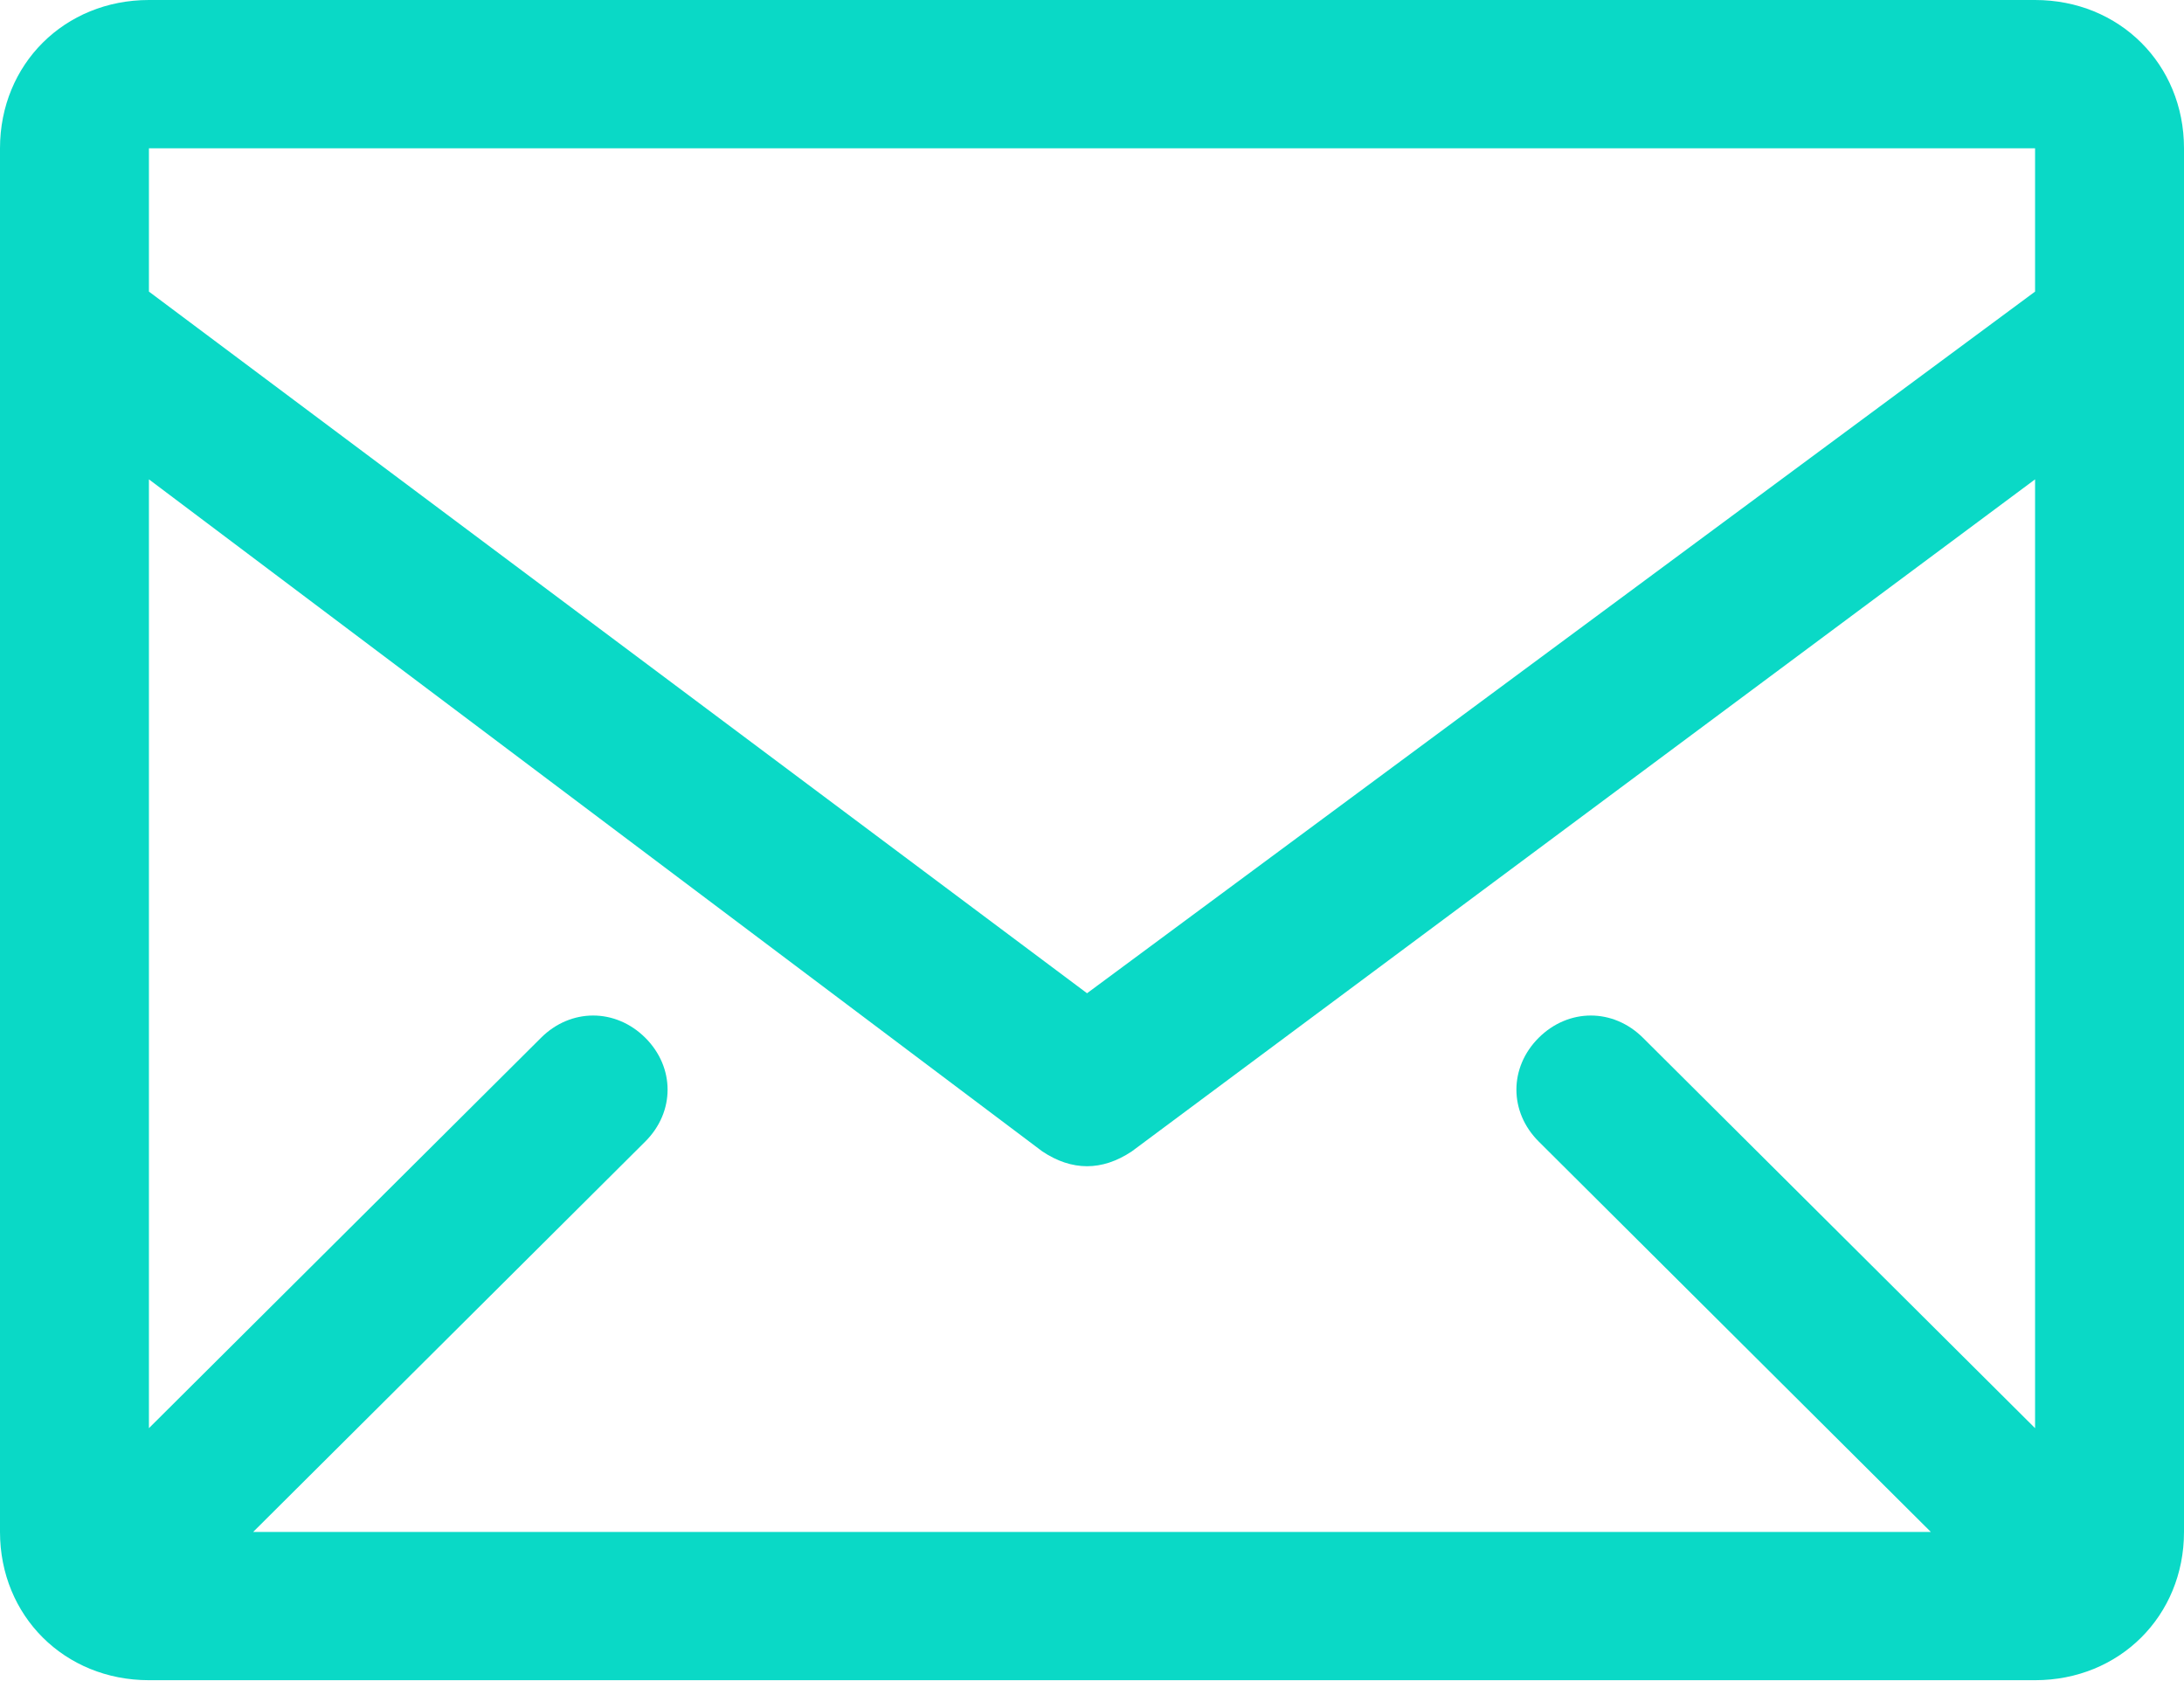
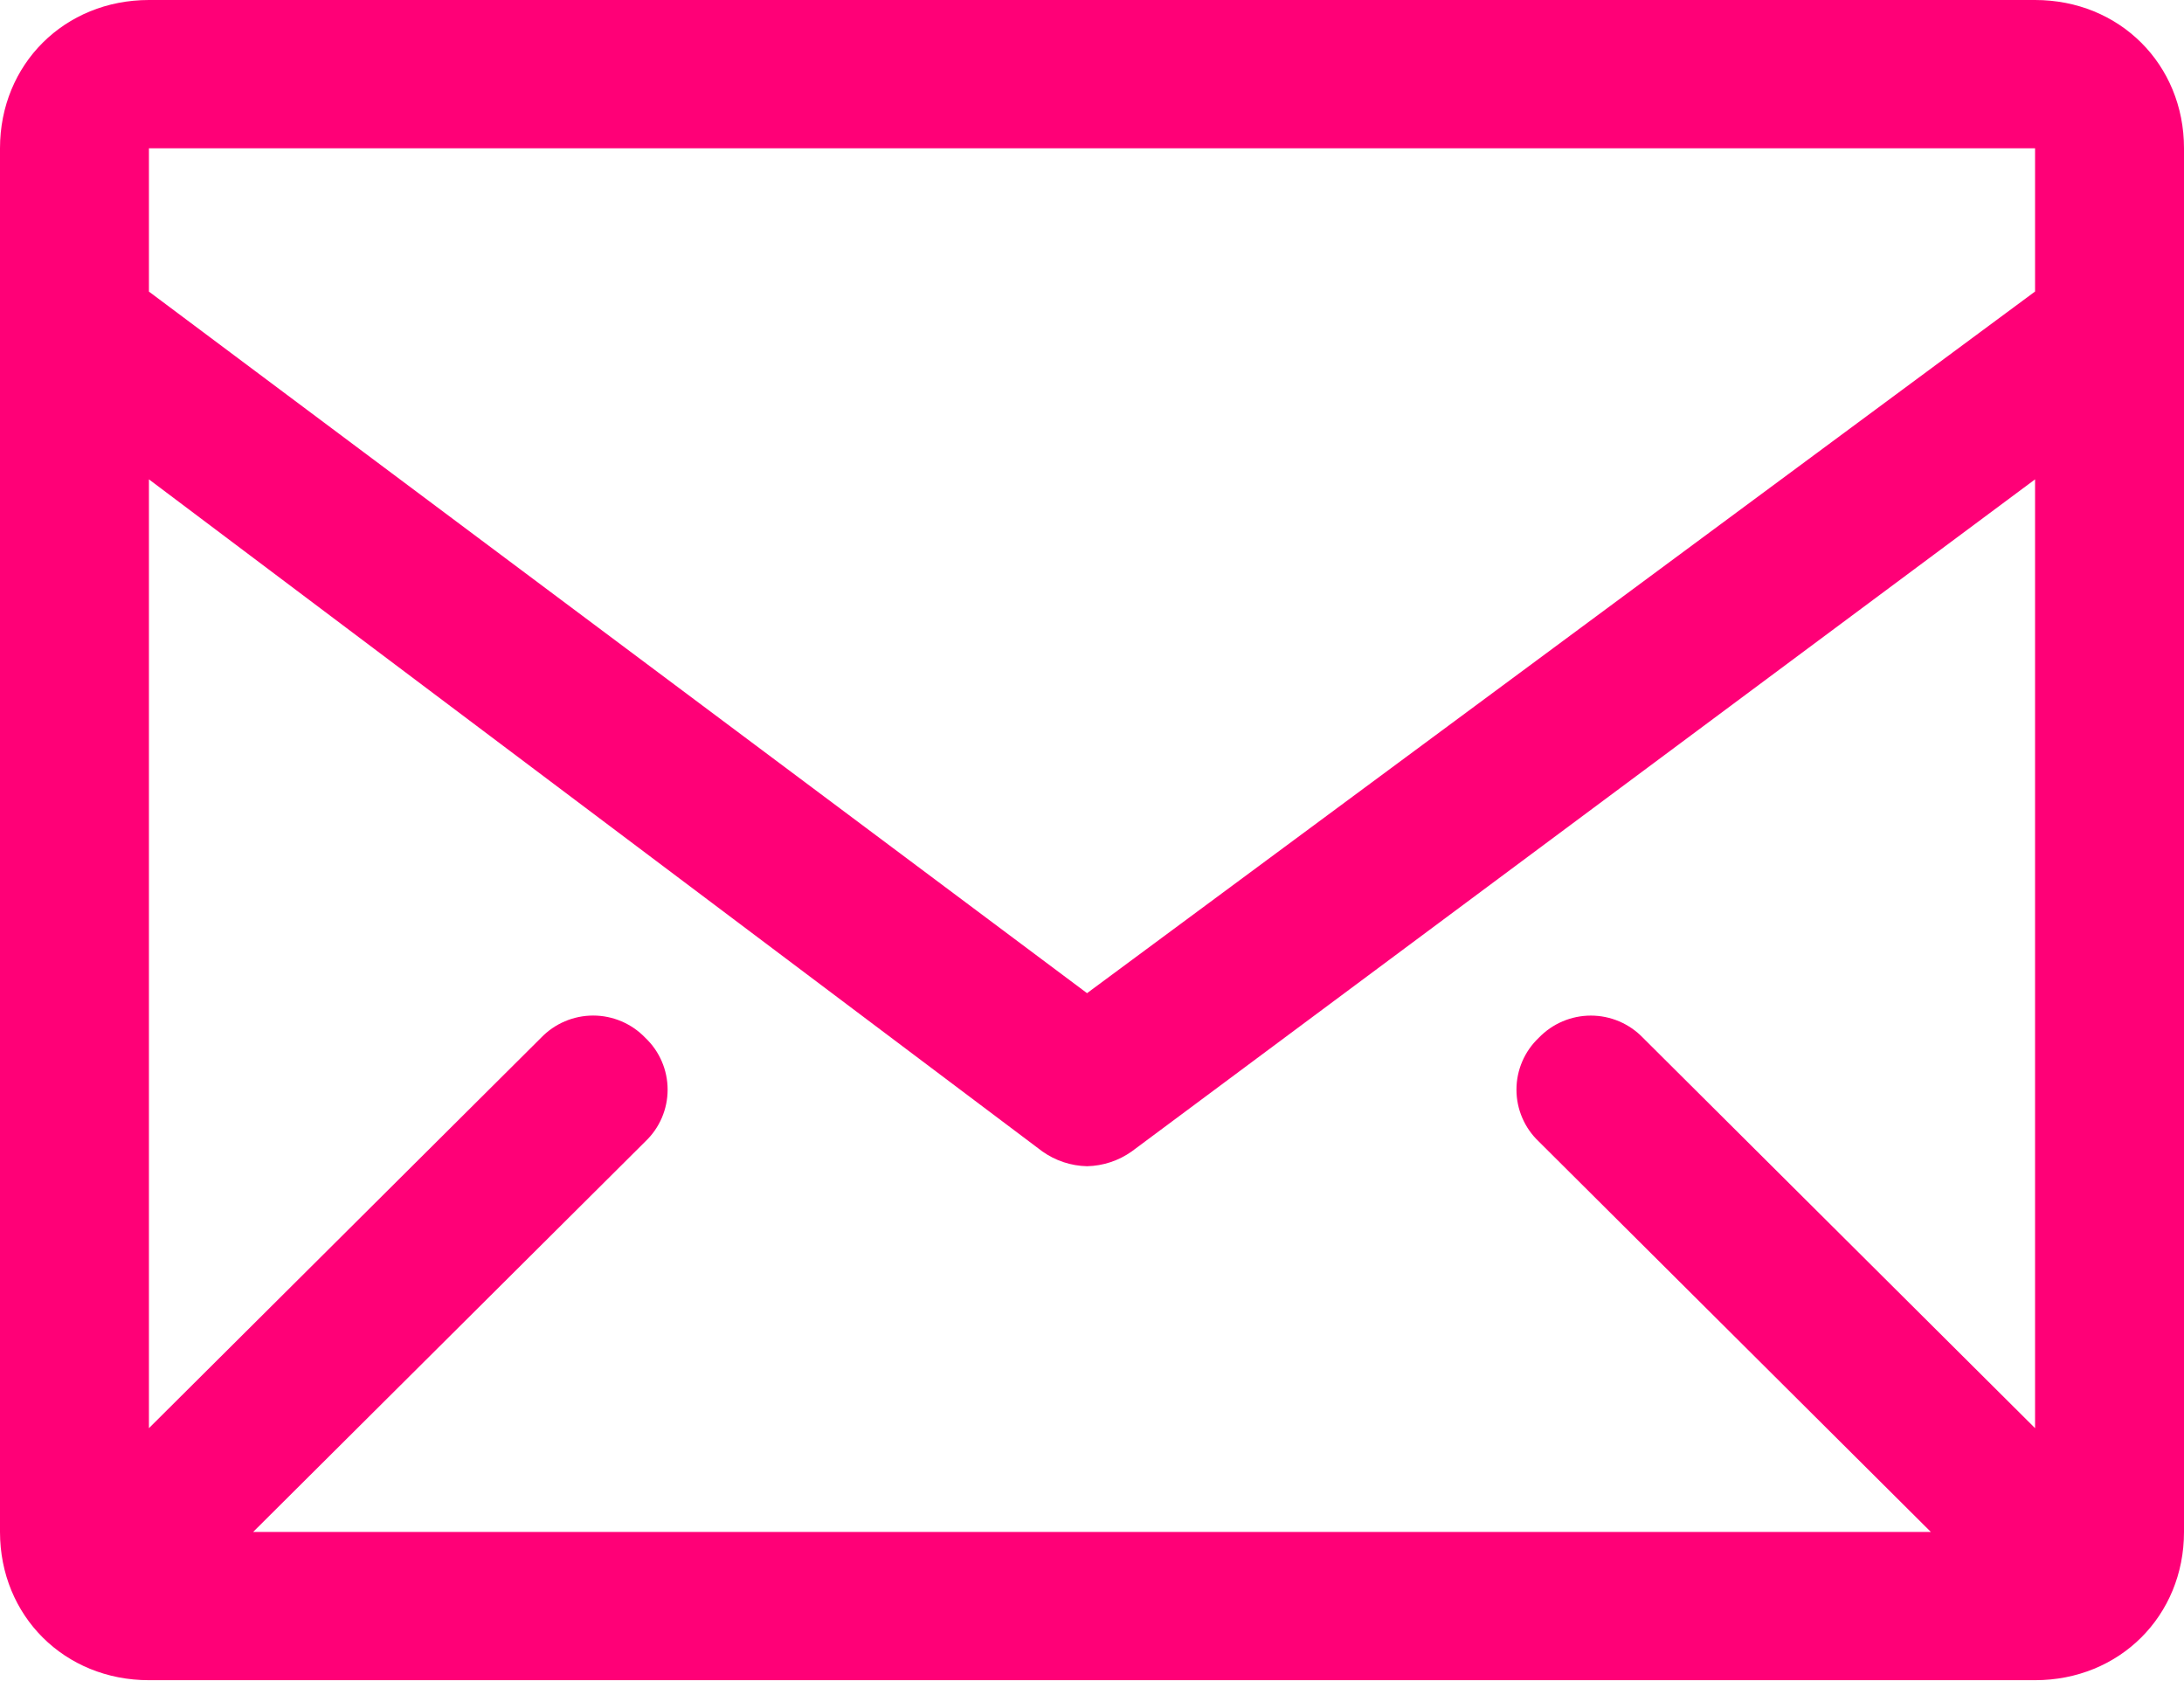
- <svg xmlns="http://www.w3.org/2000/svg" width="26" height="20" viewBox="0 0 26 20" fill="none">
-   <path d="M24.227 0H1.773C0.768 0 0 0.765 0 1.765V18.235C0 19.235 0.768 20 1.773 20H24.227C25.232 20 26 19.235 26 18.235V1.765C26 0.765 25.232 0 24.227 0ZM24.227 17L19.559 12.353C19.204 12 18.673 12 18.318 12.353C17.964 12.706 17.964 13.235 18.318 13.588L22.986 18.235H3.014L7.682 13.588C8.036 13.235 8.036 12.706 7.682 12.353C7.327 12 6.795 12 6.441 12.353L1.773 17V5.706L12.409 13.706C12.586 13.824 12.764 13.882 12.941 13.882C13.118 13.882 13.295 13.824 13.473 13.706L24.227 5.706V17ZM24.227 1.765V3.471L12.941 11.823L1.773 3.471V1.765H24.227Z" fill="#0AD9C6" />
+ <svg xmlns="http://www.w3.org/2000/svg" width="26" height="20" fill="none">
+   <path d="M24.227 0H1.773C.768 0 0 .765 0 1.765v16.47C0 19.235.768 20 1.773 20h22.454C25.232 20 26 19.235 26 18.235V1.765C26 .765 25.232 0 24.227 0zm0 17l-4.668-4.647a.86.86 0 00-1.24 0 .85.85 0 000 1.235l4.667 4.647H3.014l4.668-4.647a.85.85 0 000-1.235.86.86 0 00-1.241 0L1.773 17V5.706l10.636 8a.955.955 0 00.532.176.955.955 0 00.532-.176l10.754-8V17zm0-15.235V3.47l-11.286 8.352L1.773 3.471V1.765h22.454z" fill="#f07" />
</svg>
